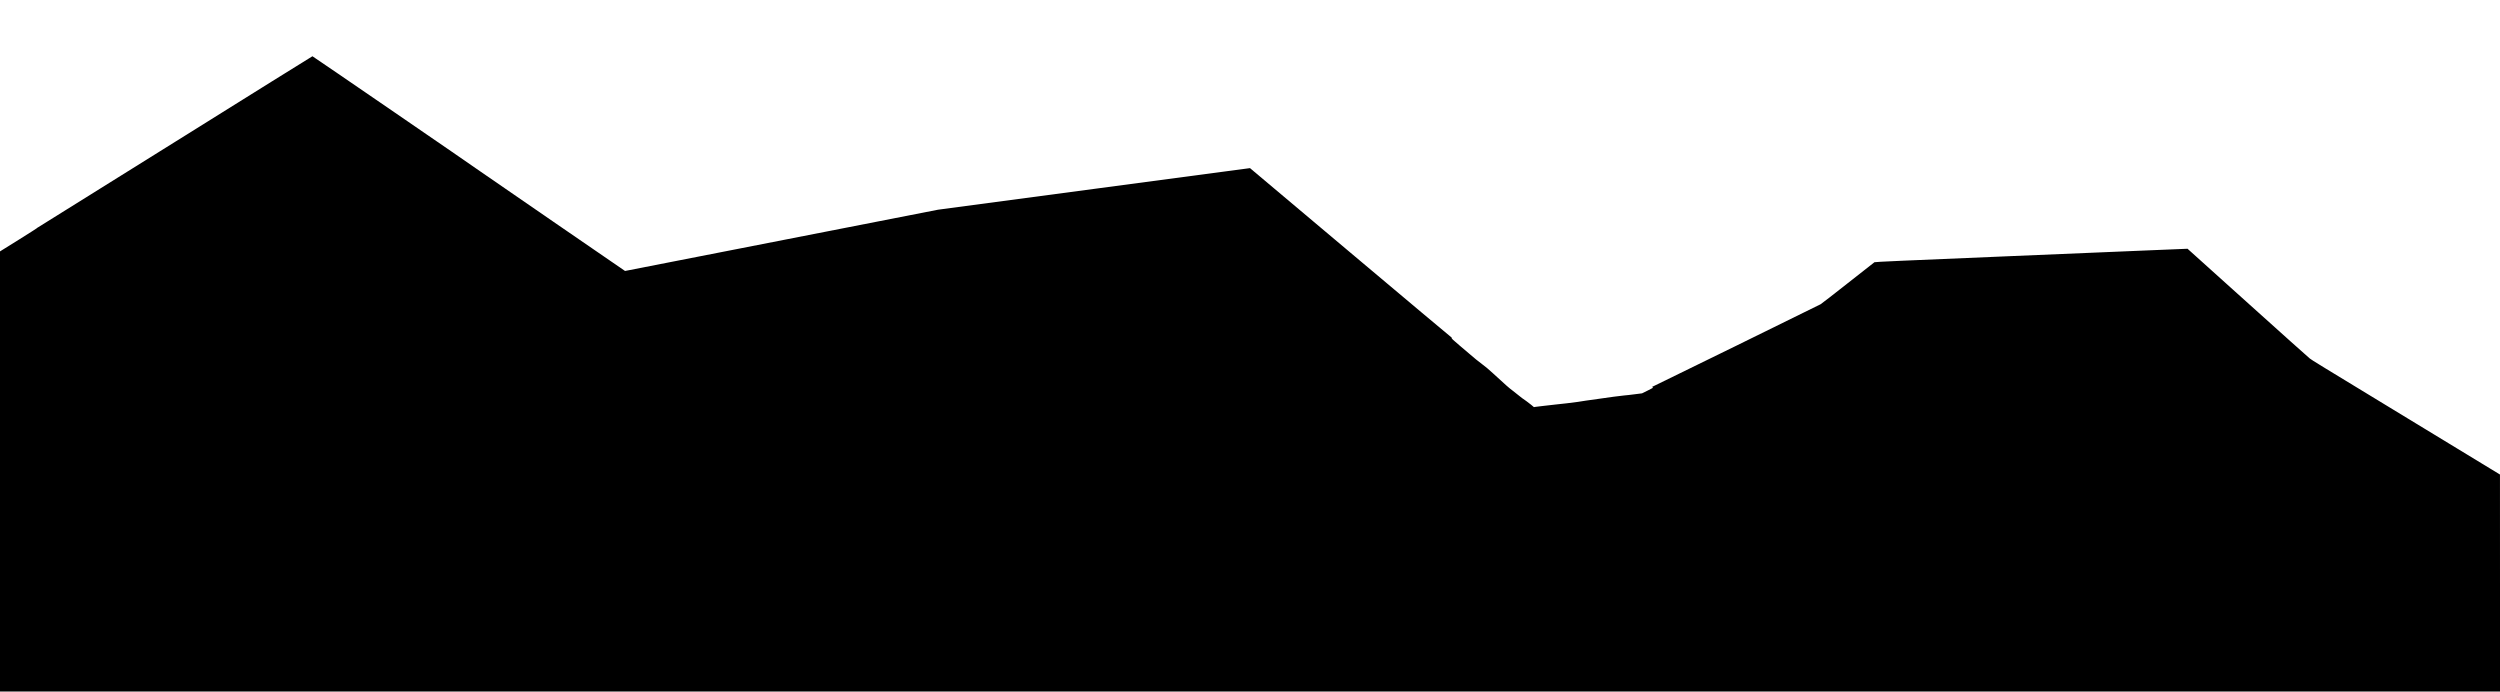
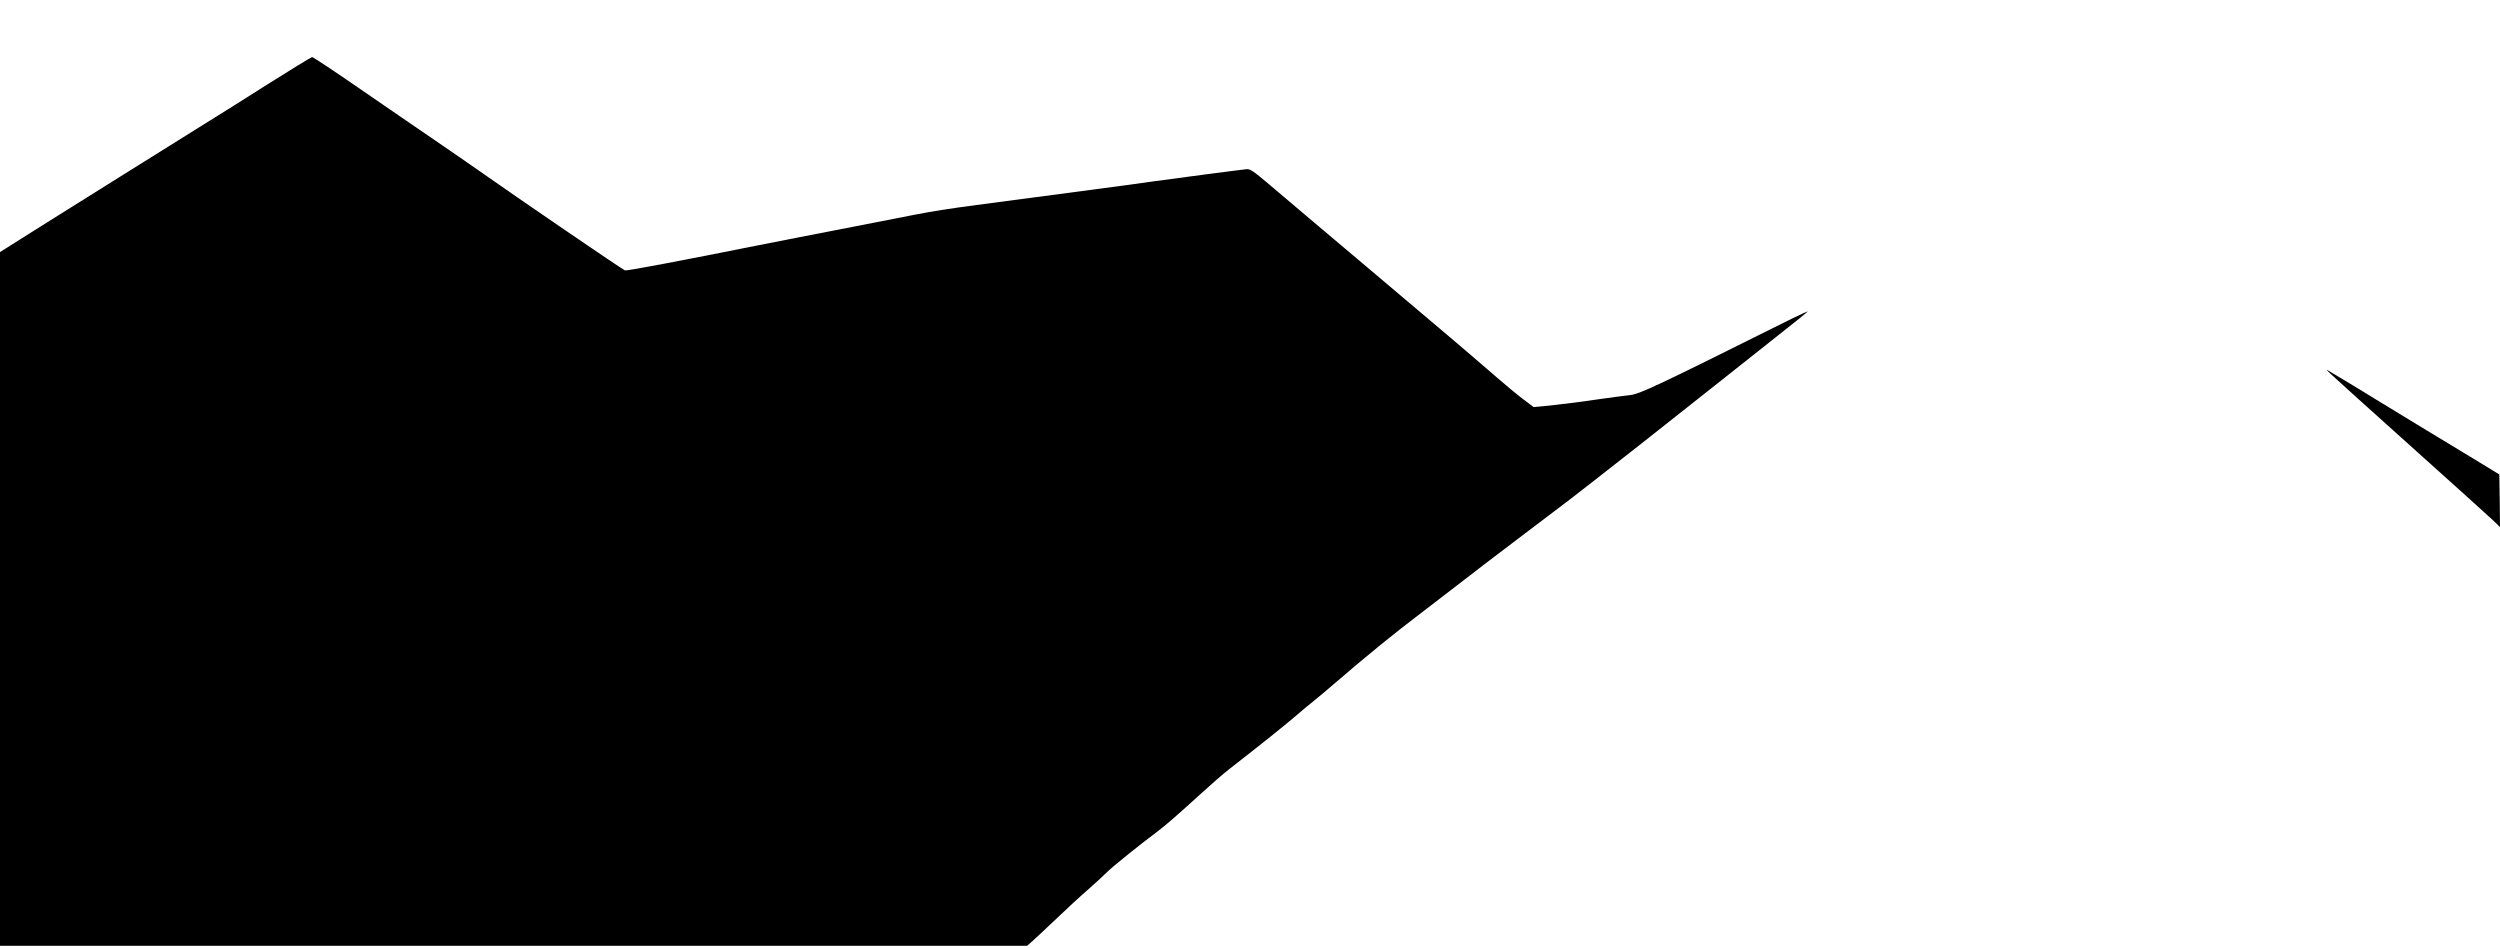
- <svg xmlns="http://www.w3.org/2000/svg" version="1.0" width="8000pt" height="2213pt" viewBox="0 0 8000 2213" preserveAspectRatio="xMidYMid meet">
-   <g transform="translate(0,2213) scale(0.1,-0.1)" fill="#000000" stroke="none">
-     <path d="M5600 17589 c-2412 -1508 -4393 -2744 -4402 -2746 -10 -3 -16 -8 -14 -12 2 -3 -264 -172 -590 -376 l-594 -370 0 -7042 0 -7043 40000 0 40000 0 0 3473 -1 3472 -2960 1800 c-2956 1797 -3027 1840 -3128 1915 -30 22 -921 820 -1982 1775 l-1928 1735 -583 -24 c-321 -13 -594 -24 -608 -25 -14 0 -2001 -84 -4416 -185 -3485 -145 -4396 -186 -4411 -197 -11 -8 -393 -308 -850 -667 -456 -360 -849 -665 -874 -678 -120 -64 -5380 -2644 -5391 -2644 -7 -1 0 -6 16 -13 28 -12 25 -14 -155 -103 l-184 -91 -175 -22 c-96 -12 -209 -26 -250 -31 -41 -5 -109 -12 -150 -15 -41 -3 -190 -21 -330 -40 -684 -93 -848 -116 -890 -125 -65 -15 -429 -65 -610 -85 -85 -9 -249 -27 -365 -40 -115 -14 -293 -34 -395 -45 -102 -11 -210 -24 -240 -29 l-55 -9 -85 72 c-47 39 -116 93 -155 119 -120 82 -162 113 -268 200 -56 46 -133 107 -172 136 -124 93 -206 165 -636 561 -129 119 -251 222 -337 283 -86 60 -295 232 -432 352 -52 47 -187 161 -300 255 -214 179 -253 217 -245 238 2 6 0 12 -5 12 -6 0 -1459 1220 -3230 2710 l-3220 2710 -4992 -665 -4993 -666 -5007 -980 -5007 -980 -2288 1572 c-1258 865 -2319 1596 -2358 1624 -172 127 -5345 3675 -5357 3675 -7 0 -1986 -1234 -4398 -2741z" />
+ <svg xmlns="http://www.w3.org/2000/svg" version="1.0" width="1800pt" height="682pt" viewBox="0 0 1800 682" preserveAspectRatio="xMidYMid meet">
+   <g transform="translate(0,682) scale(0.1,-0.1)" fill="#000000" stroke="none">
+     <path d="M1920 6209 c-173 -110 -340 -215 -370 -233 -62 -38 -1455 -909 -1512 -947 l-38 -24 0 -2497 0 -2498 3698 0 3697 0 35 31 c19 17 71 65 115 107 176 166 213 201 297 274 47 42 106 96 130 120 39 39 238 199 360 290 61 46 144 118 314 273 72 66 165 147 208 180 230 179 401 316 487 390 25 22 76 65 114 95 38 30 107 89 155 130 215 186 425 357 620 505 51 39 167 128 259 199 91 71 292 225 446 341 154 116 317 240 363 275 46 36 118 92 161 125 117 90 551 432 857 675 148 118 367 291 486 385 119 93 215 171 214 173 -2 1 -52 -22 -112 -51 -989 -493 -1099 -545 -1170 -552 -38 -4 -127 -16 -199 -26 -138 -21 -317 -43 -427 -54 l-66 -6 -74 56 c-40 30 -125 100 -188 155 -244 211 -343 295 -920 782 -327 276 -653 551 -724 612 -110 93 -135 110 -160 108 -17 -2 -148 -18 -291 -37 -143 -19 -312 -42 -375 -50 -63 -9 -146 -20 -185 -26 -38 -5 -340 -45 -670 -89 -744 -98 -662 -85 -1150 -181 -225 -44 -480 -94 -565 -110 -85 -17 -209 -41 -275 -54 -554 -111 -951 -186 -965 -182 -15 4 -769 519 -1050 717 -52 37 -196 136 -320 221 -124 84 -370 254 -548 376 -178 123 -329 223 -335 222 -7 -1 -154 -91 -327 -200z" />
+     <path d="M16775 4133 c17 -17 278 -252 580 -523 303 -271 571 -514 598 -539 l47 -46 -2 190 -3 189 -210 128 c-115 70 -280 170 -365 221 -85 52 -227 138 -315 192 -140 86 -249 152 -335 203 -22 14 -22 12 5 -15z" />
  </g>
</svg>
